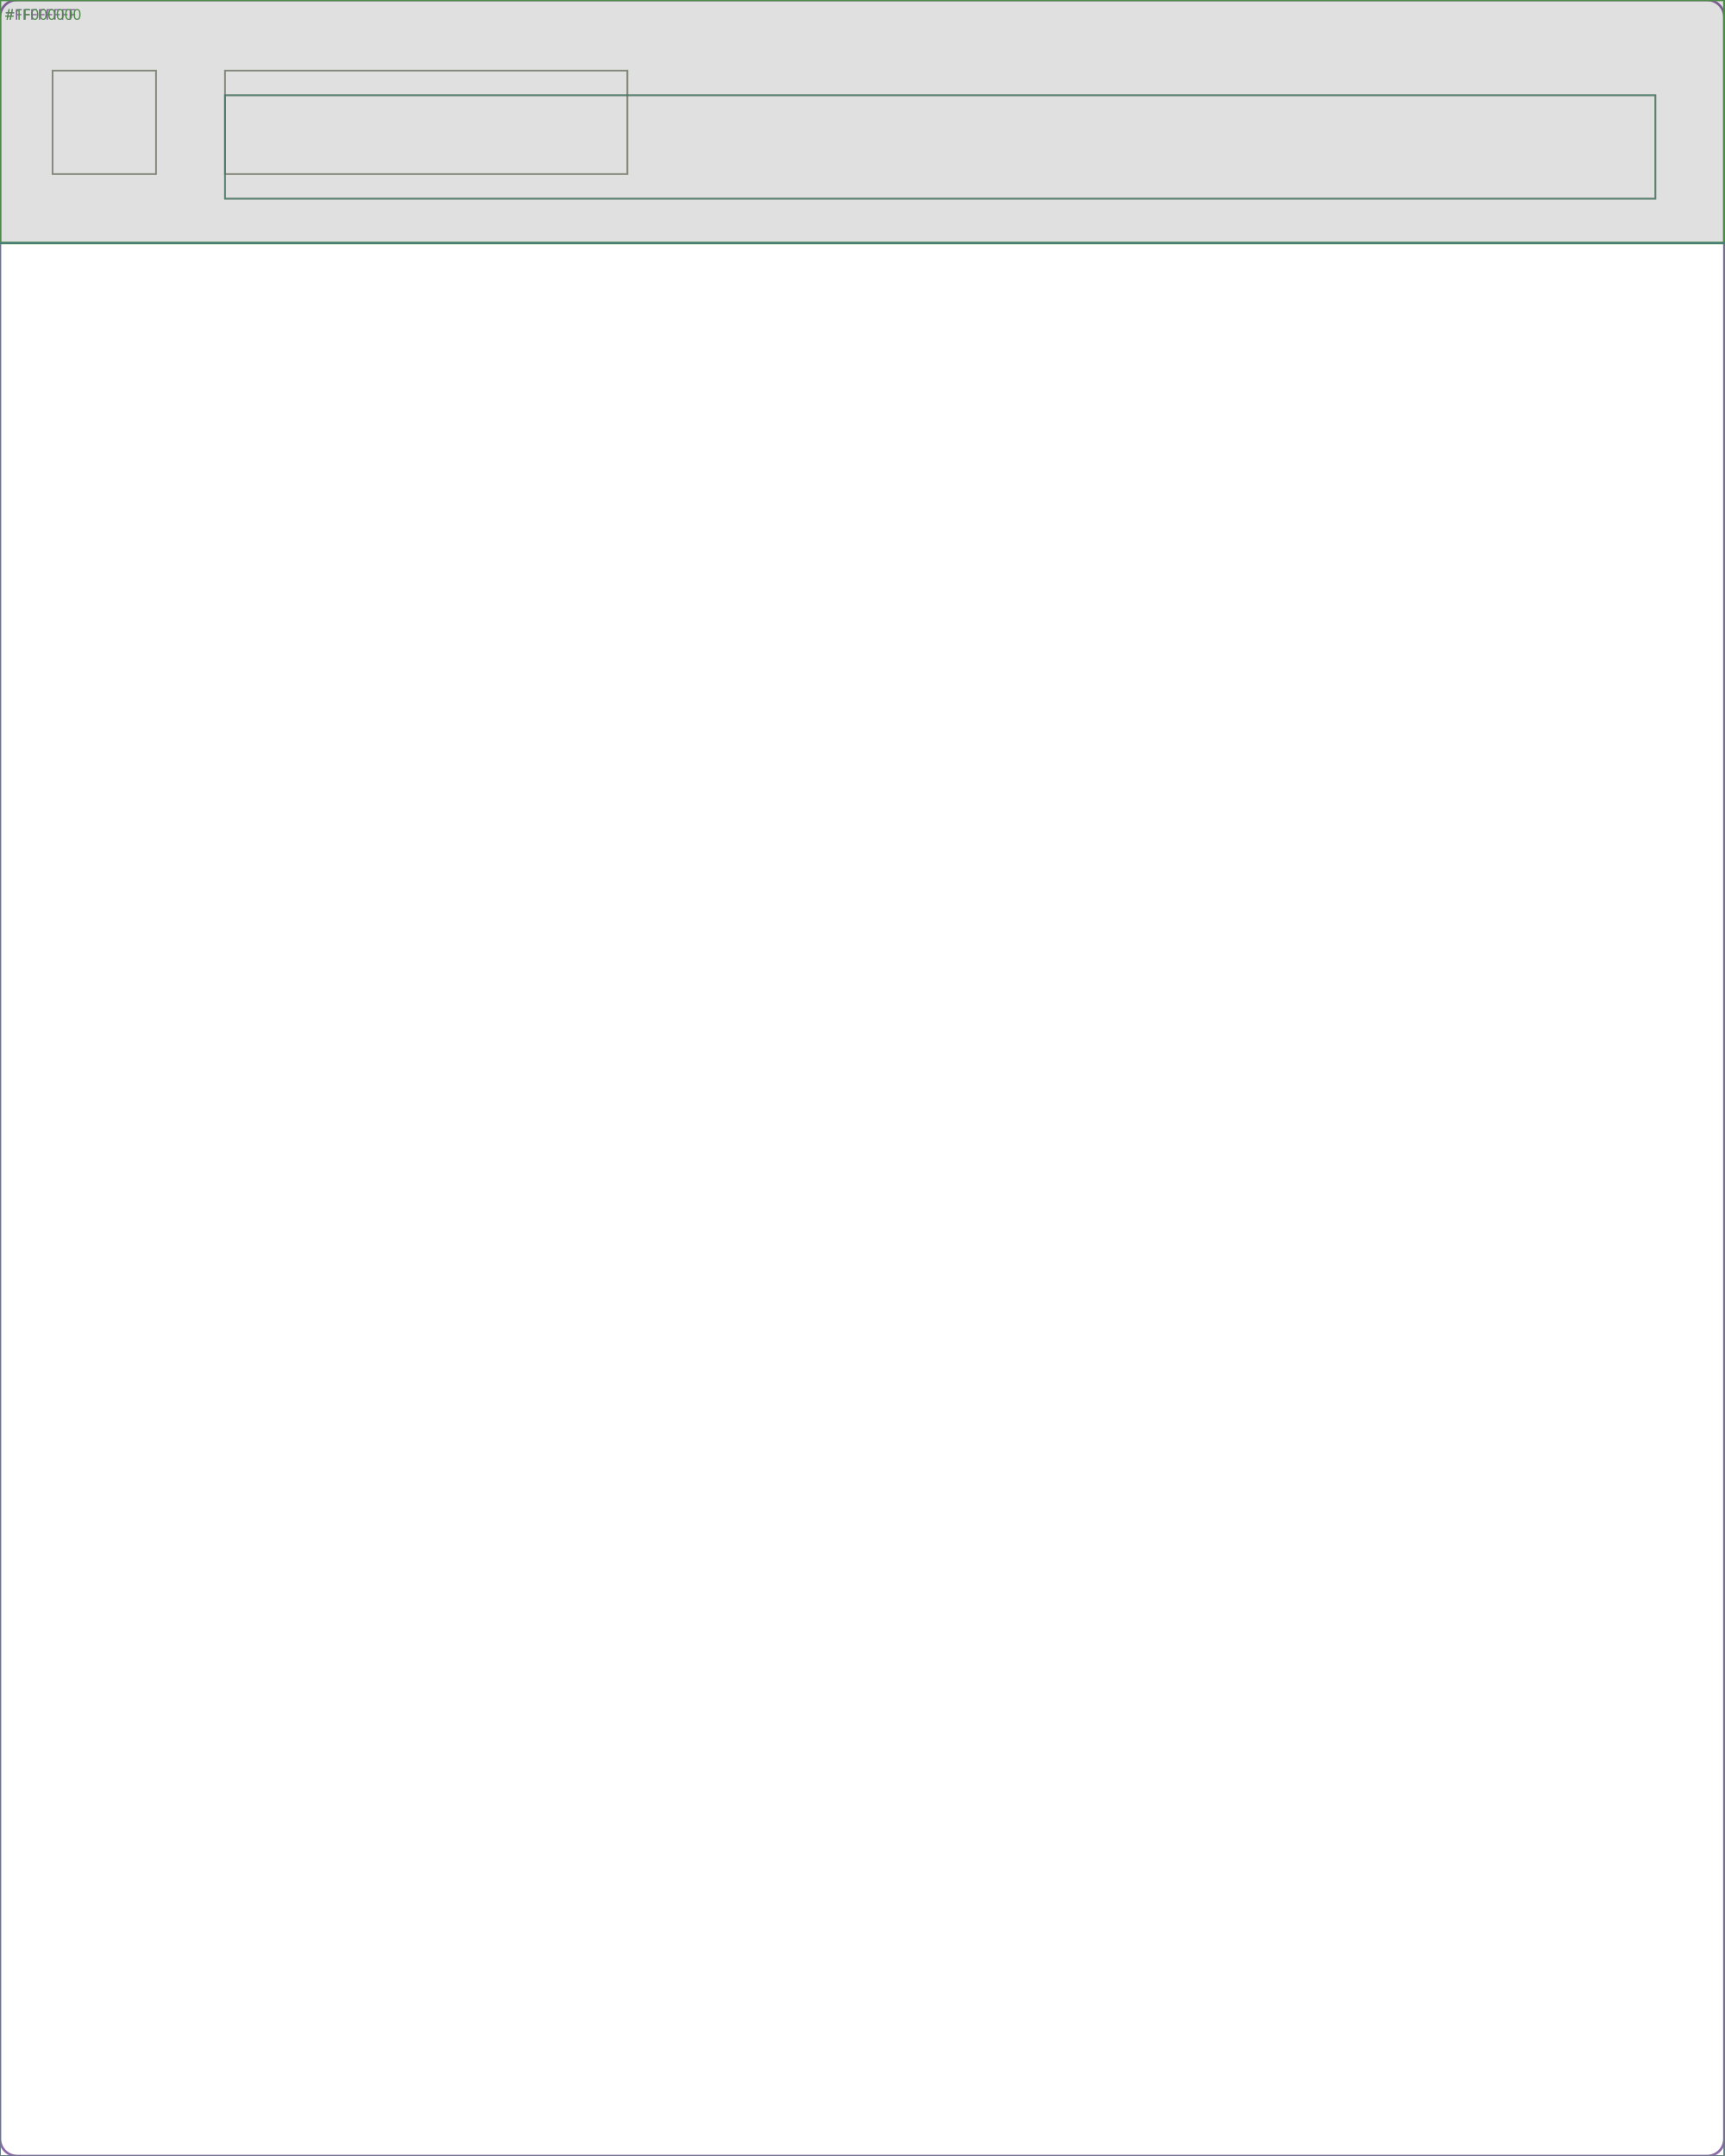
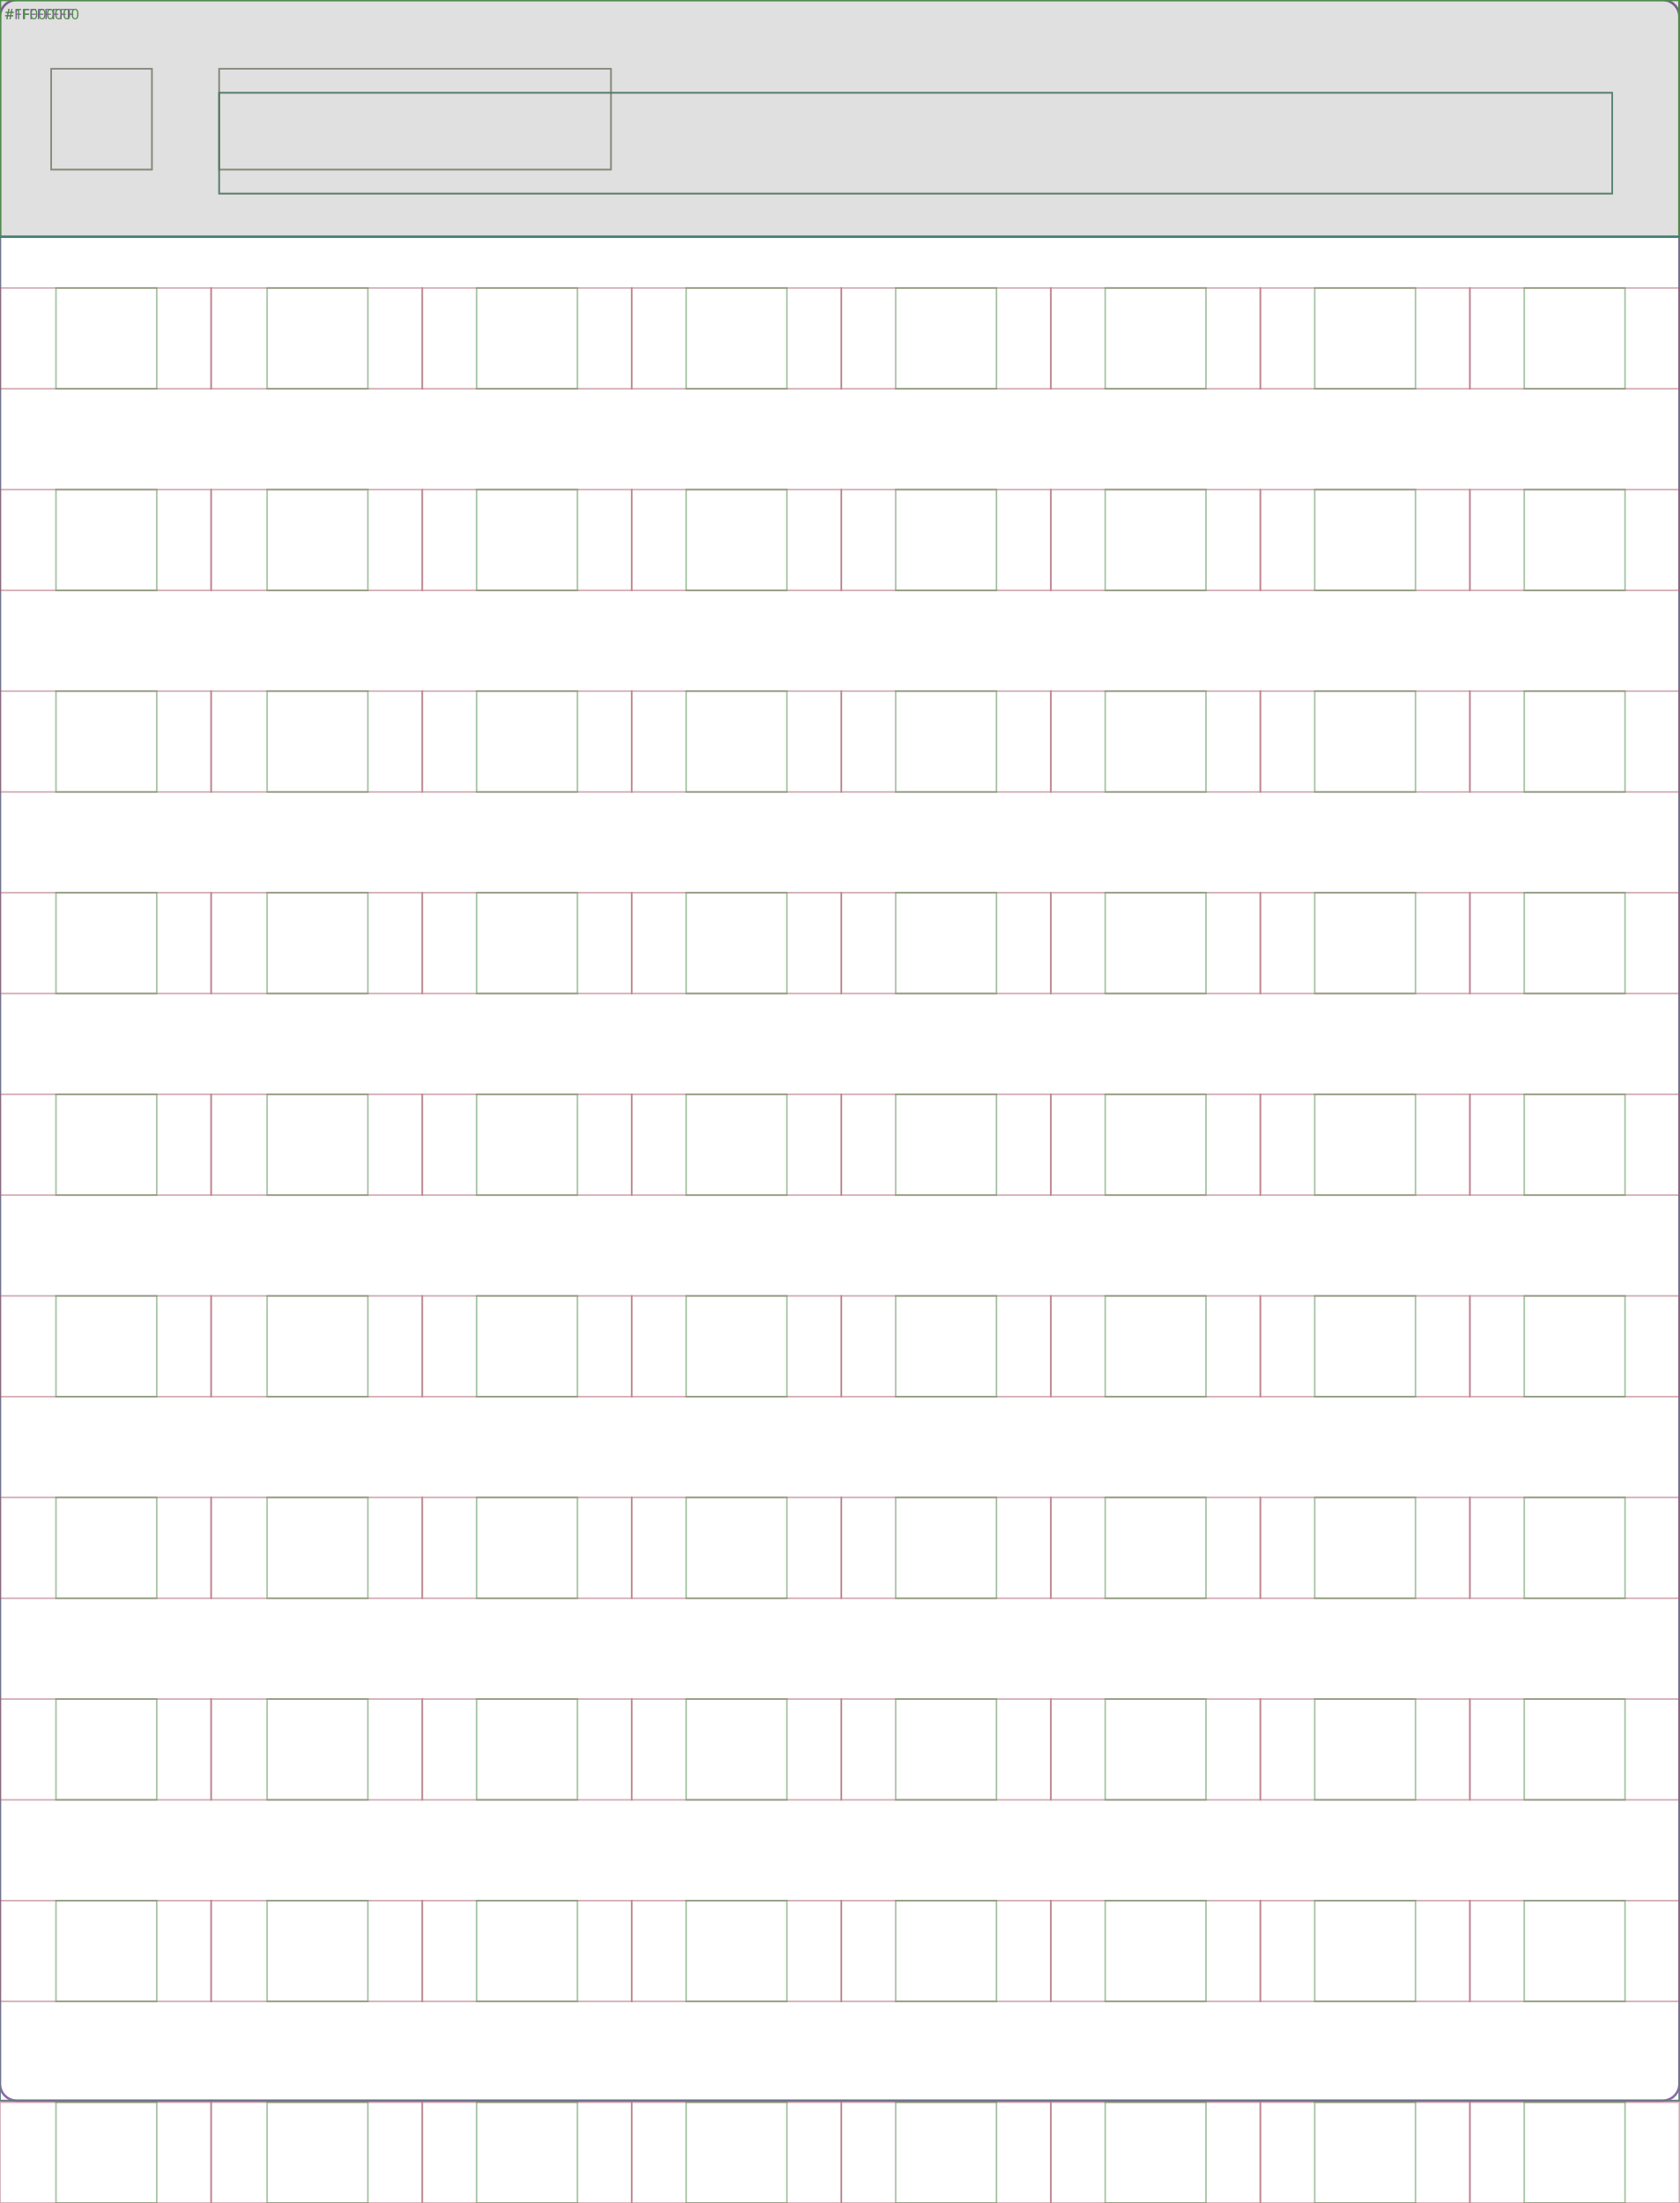
- <svg xmlns="http://www.w3.org/2000/svg" viewBox="0 0 1050 1313" width="1050" height="1313" role="img" aria-label="Components/Icon dialog layout wireframe">
-   <rect width="1050" height="1313" fill="#ffffff" />
+ <svg xmlns="http://www.w3.org/2000/svg" viewBox="0 0 1050 1377" width="1050" height="1377" role="img" aria-label="Components/Icon dialog layout wireframe">
+   <rect width="1050" height="1377" fill="#ffffff" />
  <g>
    <rect x="0" y="0" width="1050" height="1313" fill="none" fill-opacity="0" stroke="#5B6470" stroke-width="1" stroke-opacity="0.5" />
  </g>
  <g>
    <rect x="0" y="0" width="1050" height="1313" fill="none" fill-opacity="0" stroke="#2E7D6B" stroke-width="1" stroke-opacity="0.5" />
  </g>
  <g>
    <path d="M10.5,0 H1039.5 A10.5,10.5 0 0 1 1050,10.5 V1302.5 A10.5,10.5 0 0 1 1039.5,1313 H10.5 A10.5,10.5 0 0 1 0,1302.5 V10.5 A10.5,10.5 0 0 1 10.5,0 Z" fill="#FFFFFF" fill-opacity="1" stroke="#8E6BA8" stroke-width="1.5" stroke-opacity="1" />
    <text x="3" y="12" font-family="system-ui, sans-serif" font-size="9" fill="#8E6BA8">#FFFFFFFF</text>
  </g>
  <g>
    <rect x="0" y="0" width="1050" height="1313" fill="none" fill-opacity="0" stroke="#B0813B" stroke-width="1" stroke-opacity="0.5" />
  </g>
  <g>
    <rect x="0" y="0" width="1050" height="148" fill="none" fill-opacity="0" stroke="#3B72A8" stroke-width="1" stroke-opacity="0.5" />
  </g>
  <g>
    <rect x="0" y="0" width="1050" height="148" fill="none" fill-opacity="0" stroke="#A85B6B" stroke-width="1" stroke-opacity="0.5" />
  </g>
  <g>
    <rect x="0" y="0" width="1050" height="148" fill="#000000" fill-opacity="0.122" stroke="#4F8A4A" stroke-width="1.5" stroke-opacity="1" />
    <text x="3" y="12" font-family="system-ui, sans-serif" font-size="9" fill="#4F8A4A">#1F000000</text>
  </g>
  <g>
    <rect x="32" y="43" width="63" height="63" fill="none" fill-opacity="0" stroke="#7A7A33" stroke-width="1" stroke-opacity="0.5" />
  </g>
  <g>
    <rect x="32" y="43" width="63" height="63" fill="none" fill-opacity="0" stroke="#5B6470" stroke-width="1" stroke-opacity="0.5" />
  </g>
  <g>
    <rect x="137" y="43" width="245" height="63" fill="none" fill-opacity="0" stroke="#7A7A33" stroke-width="1" stroke-opacity="0.5" />
  </g>
  <g>
    <rect x="137" y="43" width="245" height="63" fill="none" fill-opacity="0" stroke="#5B6470" stroke-width="1" stroke-opacity="0.5" />
  </g>
  <g>
    <rect x="137" y="58" width="871" height="63" fill="none" fill-opacity="0" stroke="#7A7A33" stroke-width="1" stroke-opacity="0.5" />
  </g>
  <g>
    <rect x="137" y="58" width="871" height="63" fill="none" fill-opacity="0" stroke="#5B6470" stroke-width="1" stroke-opacity="0.5" />
  </g>
  <g>
    <rect x="137" y="58" width="871" height="63" fill="none" fill-opacity="0" stroke="#2E7D6B" stroke-width="1" stroke-opacity="0.5" />
  </g>
  <g>
    <rect x="0" y="148" width="1050" height="1165" fill="none" fill-opacity="0" stroke="#3B72A8" stroke-width="1" stroke-opacity="0.5" />
  </g>
+   <g>
+     <rect x="0" y="180" width="132" height="63" fill="none" fill-opacity="0" stroke="#A85B6B" stroke-width="1" stroke-opacity="0.5" />
+   </g>
+   <g>
+     <rect x="35" y="180" width="63" height="63" fill="none" fill-opacity="0" stroke="#4F8A4A" stroke-width="1" stroke-opacity="0.5" />
+   </g>
+   <g>
+     <rect x="132" y="180" width="132" height="63" fill="none" fill-opacity="0" stroke="#A85B6B" stroke-width="1" stroke-opacity="0.5" />
+   </g>
+   <g>
+     <rect x="167" y="180" width="63" height="63" fill="none" fill-opacity="0" stroke="#4F8A4A" stroke-width="1" stroke-opacity="0.5" />
+   </g>
+   <g>
+     <rect x="264" y="180" width="131" height="63" fill="none" fill-opacity="0" stroke="#A85B6B" stroke-width="1" stroke-opacity="0.5" />
+   </g>
+   <g>
+     <rect x="298" y="180" width="63" height="63" fill="none" fill-opacity="0" stroke="#4F8A4A" stroke-width="1" stroke-opacity="0.5" />
+   </g>
+   <g>
+     <rect x="395" y="180" width="131" height="63" fill="none" fill-opacity="0" stroke="#A85B6B" stroke-width="1" stroke-opacity="0.5" />
+   </g>
+   <g>
+     <rect x="429" y="180" width="63" height="63" fill="none" fill-opacity="0" stroke="#4F8A4A" stroke-width="1" stroke-opacity="0.5" />
+   </g>
+   <g>
+     <rect x="526" y="180" width="131" height="63" fill="none" fill-opacity="0" stroke="#A85B6B" stroke-width="1" stroke-opacity="0.5" />
+   </g>
+   <g>
+     <rect x="560" y="180" width="63" height="63" fill="none" fill-opacity="0" stroke="#4F8A4A" stroke-width="1" stroke-opacity="0.5" />
+   </g>
+   <g>
+     <rect x="657" y="180" width="131" height="63" fill="none" fill-opacity="0" stroke="#A85B6B" stroke-width="1" stroke-opacity="0.5" />
+   </g>
+   <g>
+     <rect x="691" y="180" width="63" height="63" fill="none" fill-opacity="0" stroke="#4F8A4A" stroke-width="1" stroke-opacity="0.5" />
+   </g>
+   <g>
+     <rect x="788" y="180" width="131" height="63" fill="none" fill-opacity="0" stroke="#A85B6B" stroke-width="1" stroke-opacity="0.5" />
+   </g>
+   <g>
+     <rect x="822" y="180" width="63" height="63" fill="none" fill-opacity="0" stroke="#4F8A4A" stroke-width="1" stroke-opacity="0.5" />
+   </g>
+   <g>
+     <rect x="919" y="180" width="131" height="63" fill="none" fill-opacity="0" stroke="#A85B6B" stroke-width="1" stroke-opacity="0.5" />
+   </g>
+   <g>
+     <rect x="953" y="180" width="63" height="63" fill="none" fill-opacity="0" stroke="#4F8A4A" stroke-width="1" stroke-opacity="0.5" />
+   </g>
+   <g>
+     <rect x="0" y="306" width="132" height="63" fill="none" fill-opacity="0" stroke="#A85B6B" stroke-width="1" stroke-opacity="0.5" />
+   </g>
+   <g>
+     <rect x="35" y="306" width="63" height="63" fill="none" fill-opacity="0" stroke="#4F8A4A" stroke-width="1" stroke-opacity="0.5" />
+   </g>
+   <g>
+     <rect x="132" y="306" width="132" height="63" fill="none" fill-opacity="0" stroke="#A85B6B" stroke-width="1" stroke-opacity="0.5" />
+   </g>
+   <g>
+     <rect x="167" y="306" width="63" height="63" fill="none" fill-opacity="0" stroke="#4F8A4A" stroke-width="1" stroke-opacity="0.5" />
+   </g>
+   <g>
+     <rect x="264" y="306" width="131" height="63" fill="none" fill-opacity="0" stroke="#A85B6B" stroke-width="1" stroke-opacity="0.5" />
+   </g>
+   <g>
+     <rect x="298" y="306" width="63" height="63" fill="none" fill-opacity="0" stroke="#4F8A4A" stroke-width="1" stroke-opacity="0.5" />
+   </g>
+   <g>
+     <rect x="395" y="306" width="131" height="63" fill="none" fill-opacity="0" stroke="#A85B6B" stroke-width="1" stroke-opacity="0.5" />
+   </g>
+   <g>
+     <rect x="429" y="306" width="63" height="63" fill="none" fill-opacity="0" stroke="#4F8A4A" stroke-width="1" stroke-opacity="0.5" />
+   </g>
+   <g>
+     <rect x="526" y="306" width="131" height="63" fill="none" fill-opacity="0" stroke="#A85B6B" stroke-width="1" stroke-opacity="0.5" />
+   </g>
+   <g>
+     <rect x="560" y="306" width="63" height="63" fill="none" fill-opacity="0" stroke="#4F8A4A" stroke-width="1" stroke-opacity="0.5" />
+   </g>
+   <g>
+     <rect x="657" y="306" width="131" height="63" fill="none" fill-opacity="0" stroke="#A85B6B" stroke-width="1" stroke-opacity="0.5" />
+   </g>
+   <g>
+     <rect x="691" y="306" width="63" height="63" fill="none" fill-opacity="0" stroke="#4F8A4A" stroke-width="1" stroke-opacity="0.5" />
+   </g>
+   <g>
+     <rect x="788" y="306" width="131" height="63" fill="none" fill-opacity="0" stroke="#A85B6B" stroke-width="1" stroke-opacity="0.5" />
+   </g>
+   <g>
+     <rect x="822" y="306" width="63" height="63" fill="none" fill-opacity="0" stroke="#4F8A4A" stroke-width="1" stroke-opacity="0.5" />
+   </g>
+   <g>
+     <rect x="919" y="306" width="131" height="63" fill="none" fill-opacity="0" stroke="#A85B6B" stroke-width="1" stroke-opacity="0.5" />
+   </g>
+   <g>
+     <rect x="953" y="306" width="63" height="63" fill="none" fill-opacity="0" stroke="#4F8A4A" stroke-width="1" stroke-opacity="0.5" />
+   </g>
+   <g>
+     <rect x="0" y="432" width="132" height="63" fill="none" fill-opacity="0" stroke="#A85B6B" stroke-width="1" stroke-opacity="0.5" />
+   </g>
+   <g>
+     <rect x="35" y="432" width="63" height="63" fill="none" fill-opacity="0" stroke="#4F8A4A" stroke-width="1" stroke-opacity="0.5" />
+   </g>
+   <g>
+     <rect x="132" y="432" width="132" height="63" fill="none" fill-opacity="0" stroke="#A85B6B" stroke-width="1" stroke-opacity="0.5" />
+   </g>
+   <g>
+     <rect x="167" y="432" width="63" height="63" fill="none" fill-opacity="0" stroke="#4F8A4A" stroke-width="1" stroke-opacity="0.5" />
+   </g>
+   <g>
+     <rect x="264" y="432" width="131" height="63" fill="none" fill-opacity="0" stroke="#A85B6B" stroke-width="1" stroke-opacity="0.5" />
+   </g>
+   <g>
+     <rect x="298" y="432" width="63" height="63" fill="none" fill-opacity="0" stroke="#4F8A4A" stroke-width="1" stroke-opacity="0.5" />
+   </g>
+   <g>
+     <rect x="395" y="432" width="131" height="63" fill="none" fill-opacity="0" stroke="#A85B6B" stroke-width="1" stroke-opacity="0.5" />
+   </g>
+   <g>
+     <rect x="429" y="432" width="63" height="63" fill="none" fill-opacity="0" stroke="#4F8A4A" stroke-width="1" stroke-opacity="0.5" />
+   </g>
+   <g>
+     <rect x="526" y="432" width="131" height="63" fill="none" fill-opacity="0" stroke="#A85B6B" stroke-width="1" stroke-opacity="0.5" />
+   </g>
+   <g>
+     <rect x="560" y="432" width="63" height="63" fill="none" fill-opacity="0" stroke="#4F8A4A" stroke-width="1" stroke-opacity="0.5" />
+   </g>
+   <g>
+     <rect x="657" y="432" width="131" height="63" fill="none" fill-opacity="0" stroke="#A85B6B" stroke-width="1" stroke-opacity="0.5" />
+   </g>
+   <g>
+     <rect x="691" y="432" width="63" height="63" fill="none" fill-opacity="0" stroke="#4F8A4A" stroke-width="1" stroke-opacity="0.5" />
+   </g>
+   <g>
+     <rect x="788" y="432" width="131" height="63" fill="none" fill-opacity="0" stroke="#A85B6B" stroke-width="1" stroke-opacity="0.5" />
+   </g>
+   <g>
+     <rect x="822" y="432" width="63" height="63" fill="none" fill-opacity="0" stroke="#4F8A4A" stroke-width="1" stroke-opacity="0.5" />
+   </g>
+   <g>
+     <rect x="919" y="432" width="131" height="63" fill="none" fill-opacity="0" stroke="#A85B6B" stroke-width="1" stroke-opacity="0.5" />
+   </g>
+   <g>
+     <rect x="953" y="432" width="63" height="63" fill="none" fill-opacity="0" stroke="#4F8A4A" stroke-width="1" stroke-opacity="0.5" />
+   </g>
+   <g>
+     <rect x="0" y="558" width="132" height="63" fill="none" fill-opacity="0" stroke="#A85B6B" stroke-width="1" stroke-opacity="0.5" />
+   </g>
+   <g>
+     <rect x="35" y="558" width="63" height="63" fill="none" fill-opacity="0" stroke="#4F8A4A" stroke-width="1" stroke-opacity="0.5" />
+   </g>
+   <g>
+     <rect x="132" y="558" width="132" height="63" fill="none" fill-opacity="0" stroke="#A85B6B" stroke-width="1" stroke-opacity="0.5" />
+   </g>
+   <g>
+     <rect x="167" y="558" width="63" height="63" fill="none" fill-opacity="0" stroke="#4F8A4A" stroke-width="1" stroke-opacity="0.5" />
+   </g>
+   <g>
+     <rect x="264" y="558" width="131" height="63" fill="none" fill-opacity="0" stroke="#A85B6B" stroke-width="1" stroke-opacity="0.5" />
+   </g>
+   <g>
+     <rect x="298" y="558" width="63" height="63" fill="none" fill-opacity="0" stroke="#4F8A4A" stroke-width="1" stroke-opacity="0.5" />
+   </g>
+   <g>
+     <rect x="395" y="558" width="131" height="63" fill="none" fill-opacity="0" stroke="#A85B6B" stroke-width="1" stroke-opacity="0.5" />
+   </g>
+   <g>
+     <rect x="429" y="558" width="63" height="63" fill="none" fill-opacity="0" stroke="#4F8A4A" stroke-width="1" stroke-opacity="0.5" />
+   </g>
+   <g>
+     <rect x="526" y="558" width="131" height="63" fill="none" fill-opacity="0" stroke="#A85B6B" stroke-width="1" stroke-opacity="0.5" />
+   </g>
+   <g>
+     <rect x="560" y="558" width="63" height="63" fill="none" fill-opacity="0" stroke="#4F8A4A" stroke-width="1" stroke-opacity="0.5" />
+   </g>
+   <g>
+     <rect x="657" y="558" width="131" height="63" fill="none" fill-opacity="0" stroke="#A85B6B" stroke-width="1" stroke-opacity="0.5" />
+   </g>
+   <g>
+     <rect x="691" y="558" width="63" height="63" fill="none" fill-opacity="0" stroke="#4F8A4A" stroke-width="1" stroke-opacity="0.5" />
+   </g>
+   <g>
+     <rect x="788" y="558" width="131" height="63" fill="none" fill-opacity="0" stroke="#A85B6B" stroke-width="1" stroke-opacity="0.5" />
+   </g>
+   <g>
+     <rect x="822" y="558" width="63" height="63" fill="none" fill-opacity="0" stroke="#4F8A4A" stroke-width="1" stroke-opacity="0.5" />
+   </g>
+   <g>
+     <rect x="919" y="558" width="131" height="63" fill="none" fill-opacity="0" stroke="#A85B6B" stroke-width="1" stroke-opacity="0.5" />
+   </g>
+   <g>
+     <rect x="953" y="558" width="63" height="63" fill="none" fill-opacity="0" stroke="#4F8A4A" stroke-width="1" stroke-opacity="0.5" />
+   </g>
+   <g>
+     <rect x="0" y="684" width="132" height="63" fill="none" fill-opacity="0" stroke="#A85B6B" stroke-width="1" stroke-opacity="0.5" />
+   </g>
+   <g>
+     <rect x="35" y="684" width="63" height="63" fill="none" fill-opacity="0" stroke="#4F8A4A" stroke-width="1" stroke-opacity="0.5" />
+   </g>
+   <g>
+     <rect x="132" y="684" width="132" height="63" fill="none" fill-opacity="0" stroke="#A85B6B" stroke-width="1" stroke-opacity="0.5" />
+   </g>
+   <g>
+     <rect x="167" y="684" width="63" height="63" fill="none" fill-opacity="0" stroke="#4F8A4A" stroke-width="1" stroke-opacity="0.5" />
+   </g>
+   <g>
+     <rect x="264" y="684" width="131" height="63" fill="none" fill-opacity="0" stroke="#A85B6B" stroke-width="1" stroke-opacity="0.5" />
+   </g>
+   <g>
+     <rect x="298" y="684" width="63" height="63" fill="none" fill-opacity="0" stroke="#4F8A4A" stroke-width="1" stroke-opacity="0.5" />
+   </g>
+   <g>
+     <rect x="395" y="684" width="131" height="63" fill="none" fill-opacity="0" stroke="#A85B6B" stroke-width="1" stroke-opacity="0.5" />
+   </g>
+   <g>
+     <rect x="429" y="684" width="63" height="63" fill="none" fill-opacity="0" stroke="#4F8A4A" stroke-width="1" stroke-opacity="0.5" />
+   </g>
+   <g>
+     <rect x="526" y="684" width="131" height="63" fill="none" fill-opacity="0" stroke="#A85B6B" stroke-width="1" stroke-opacity="0.5" />
+   </g>
+   <g>
+     <rect x="560" y="684" width="63" height="63" fill="none" fill-opacity="0" stroke="#4F8A4A" stroke-width="1" stroke-opacity="0.5" />
+   </g>
+   <g>
+     <rect x="657" y="684" width="131" height="63" fill="none" fill-opacity="0" stroke="#A85B6B" stroke-width="1" stroke-opacity="0.5" />
+   </g>
+   <g>
+     <rect x="691" y="684" width="63" height="63" fill="none" fill-opacity="0" stroke="#4F8A4A" stroke-width="1" stroke-opacity="0.5" />
+   </g>
+   <g>
+     <rect x="788" y="684" width="131" height="63" fill="none" fill-opacity="0" stroke="#A85B6B" stroke-width="1" stroke-opacity="0.5" />
+   </g>
+   <g>
+     <rect x="822" y="684" width="63" height="63" fill="none" fill-opacity="0" stroke="#4F8A4A" stroke-width="1" stroke-opacity="0.5" />
+   </g>
+   <g>
+     <rect x="919" y="684" width="131" height="63" fill="none" fill-opacity="0" stroke="#A85B6B" stroke-width="1" stroke-opacity="0.5" />
+   </g>
+   <g>
+     <rect x="953" y="684" width="63" height="63" fill="none" fill-opacity="0" stroke="#4F8A4A" stroke-width="1" stroke-opacity="0.5" />
+   </g>
+   <g>
+     <rect x="0" y="810" width="132" height="63" fill="none" fill-opacity="0" stroke="#A85B6B" stroke-width="1" stroke-opacity="0.5" />
+   </g>
+   <g>
+     <rect x="35" y="810" width="63" height="63" fill="none" fill-opacity="0" stroke="#4F8A4A" stroke-width="1" stroke-opacity="0.5" />
+   </g>
+   <g>
+     <rect x="132" y="810" width="132" height="63" fill="none" fill-opacity="0" stroke="#A85B6B" stroke-width="1" stroke-opacity="0.5" />
+   </g>
+   <g>
+     <rect x="167" y="810" width="63" height="63" fill="none" fill-opacity="0" stroke="#4F8A4A" stroke-width="1" stroke-opacity="0.5" />
+   </g>
+   <g>
+     <rect x="264" y="810" width="131" height="63" fill="none" fill-opacity="0" stroke="#A85B6B" stroke-width="1" stroke-opacity="0.5" />
+   </g>
+   <g>
+     <rect x="298" y="810" width="63" height="63" fill="none" fill-opacity="0" stroke="#4F8A4A" stroke-width="1" stroke-opacity="0.5" />
+   </g>
+   <g>
+     <rect x="395" y="810" width="131" height="63" fill="none" fill-opacity="0" stroke="#A85B6B" stroke-width="1" stroke-opacity="0.5" />
+   </g>
+   <g>
+     <rect x="429" y="810" width="63" height="63" fill="none" fill-opacity="0" stroke="#4F8A4A" stroke-width="1" stroke-opacity="0.5" />
+   </g>
+   <g>
+     <rect x="526" y="810" width="131" height="63" fill="none" fill-opacity="0" stroke="#A85B6B" stroke-width="1" stroke-opacity="0.5" />
+   </g>
+   <g>
+     <rect x="560" y="810" width="63" height="63" fill="none" fill-opacity="0" stroke="#4F8A4A" stroke-width="1" stroke-opacity="0.5" />
+   </g>
+   <g>
+     <rect x="657" y="810" width="131" height="63" fill="none" fill-opacity="0" stroke="#A85B6B" stroke-width="1" stroke-opacity="0.5" />
+   </g>
+   <g>
+     <rect x="691" y="810" width="63" height="63" fill="none" fill-opacity="0" stroke="#4F8A4A" stroke-width="1" stroke-opacity="0.5" />
+   </g>
+   <g>
+     <rect x="788" y="810" width="131" height="63" fill="none" fill-opacity="0" stroke="#A85B6B" stroke-width="1" stroke-opacity="0.5" />
+   </g>
+   <g>
+     <rect x="822" y="810" width="63" height="63" fill="none" fill-opacity="0" stroke="#4F8A4A" stroke-width="1" stroke-opacity="0.5" />
+   </g>
+   <g>
+     <rect x="919" y="810" width="131" height="63" fill="none" fill-opacity="0" stroke="#A85B6B" stroke-width="1" stroke-opacity="0.5" />
+   </g>
+   <g>
+     <rect x="953" y="810" width="63" height="63" fill="none" fill-opacity="0" stroke="#4F8A4A" stroke-width="1" stroke-opacity="0.5" />
+   </g>
+   <g>
+     <rect x="0" y="936" width="132" height="63" fill="none" fill-opacity="0" stroke="#A85B6B" stroke-width="1" stroke-opacity="0.5" />
+   </g>
+   <g>
+     <rect x="35" y="936" width="63" height="63" fill="none" fill-opacity="0" stroke="#4F8A4A" stroke-width="1" stroke-opacity="0.5" />
+   </g>
+   <g>
+     <rect x="132" y="936" width="132" height="63" fill="none" fill-opacity="0" stroke="#A85B6B" stroke-width="1" stroke-opacity="0.5" />
+   </g>
+   <g>
+     <rect x="167" y="936" width="63" height="63" fill="none" fill-opacity="0" stroke="#4F8A4A" stroke-width="1" stroke-opacity="0.5" />
+   </g>
+   <g>
+     <rect x="264" y="936" width="131" height="63" fill="none" fill-opacity="0" stroke="#A85B6B" stroke-width="1" stroke-opacity="0.5" />
+   </g>
+   <g>
+     <rect x="298" y="936" width="63" height="63" fill="none" fill-opacity="0" stroke="#4F8A4A" stroke-width="1" stroke-opacity="0.5" />
+   </g>
+   <g>
+     <rect x="395" y="936" width="131" height="63" fill="none" fill-opacity="0" stroke="#A85B6B" stroke-width="1" stroke-opacity="0.5" />
+   </g>
+   <g>
+     <rect x="429" y="936" width="63" height="63" fill="none" fill-opacity="0" stroke="#4F8A4A" stroke-width="1" stroke-opacity="0.5" />
+   </g>
+   <g>
+     <rect x="526" y="936" width="131" height="63" fill="none" fill-opacity="0" stroke="#A85B6B" stroke-width="1" stroke-opacity="0.5" />
+   </g>
+   <g>
+     <rect x="560" y="936" width="63" height="63" fill="none" fill-opacity="0" stroke="#4F8A4A" stroke-width="1" stroke-opacity="0.5" />
+   </g>
+   <g>
+     <rect x="657" y="936" width="131" height="63" fill="none" fill-opacity="0" stroke="#A85B6B" stroke-width="1" stroke-opacity="0.5" />
+   </g>
+   <g>
+     <rect x="691" y="936" width="63" height="63" fill="none" fill-opacity="0" stroke="#4F8A4A" stroke-width="1" stroke-opacity="0.5" />
+   </g>
+   <g>
+     <rect x="788" y="936" width="131" height="63" fill="none" fill-opacity="0" stroke="#A85B6B" stroke-width="1" stroke-opacity="0.5" />
+   </g>
+   <g>
+     <rect x="822" y="936" width="63" height="63" fill="none" fill-opacity="0" stroke="#4F8A4A" stroke-width="1" stroke-opacity="0.5" />
+   </g>
+   <g>
+     <rect x="919" y="936" width="131" height="63" fill="none" fill-opacity="0" stroke="#A85B6B" stroke-width="1" stroke-opacity="0.5" />
+   </g>
+   <g>
+     <rect x="953" y="936" width="63" height="63" fill="none" fill-opacity="0" stroke="#4F8A4A" stroke-width="1" stroke-opacity="0.5" />
+   </g>
+   <g>
+     <rect x="0" y="1062" width="132" height="63" fill="none" fill-opacity="0" stroke="#A85B6B" stroke-width="1" stroke-opacity="0.5" />
+   </g>
+   <g>
+     <rect x="35" y="1062" width="63" height="63" fill="none" fill-opacity="0" stroke="#4F8A4A" stroke-width="1" stroke-opacity="0.5" />
+   </g>
+   <g>
+     <rect x="132" y="1062" width="132" height="63" fill="none" fill-opacity="0" stroke="#A85B6B" stroke-width="1" stroke-opacity="0.5" />
+   </g>
+   <g>
+     <rect x="167" y="1062" width="63" height="63" fill="none" fill-opacity="0" stroke="#4F8A4A" stroke-width="1" stroke-opacity="0.5" />
+   </g>
+   <g>
+     <rect x="264" y="1062" width="131" height="63" fill="none" fill-opacity="0" stroke="#A85B6B" stroke-width="1" stroke-opacity="0.5" />
+   </g>
+   <g>
+     <rect x="298" y="1062" width="63" height="63" fill="none" fill-opacity="0" stroke="#4F8A4A" stroke-width="1" stroke-opacity="0.5" />
+   </g>
+   <g>
+     <rect x="395" y="1062" width="131" height="63" fill="none" fill-opacity="0" stroke="#A85B6B" stroke-width="1" stroke-opacity="0.5" />
+   </g>
+   <g>
+     <rect x="429" y="1062" width="63" height="63" fill="none" fill-opacity="0" stroke="#4F8A4A" stroke-width="1" stroke-opacity="0.5" />
+   </g>
+   <g>
+     <rect x="526" y="1062" width="131" height="63" fill="none" fill-opacity="0" stroke="#A85B6B" stroke-width="1" stroke-opacity="0.5" />
+   </g>
+   <g>
+     <rect x="560" y="1062" width="63" height="63" fill="none" fill-opacity="0" stroke="#4F8A4A" stroke-width="1" stroke-opacity="0.5" />
+   </g>
+   <g>
+     <rect x="657" y="1062" width="131" height="63" fill="none" fill-opacity="0" stroke="#A85B6B" stroke-width="1" stroke-opacity="0.5" />
+   </g>
+   <g>
+     <rect x="691" y="1062" width="63" height="63" fill="none" fill-opacity="0" stroke="#4F8A4A" stroke-width="1" stroke-opacity="0.5" />
+   </g>
+   <g>
+     <rect x="788" y="1062" width="131" height="63" fill="none" fill-opacity="0" stroke="#A85B6B" stroke-width="1" stroke-opacity="0.5" />
+   </g>
+   <g>
+     <rect x="822" y="1062" width="63" height="63" fill="none" fill-opacity="0" stroke="#4F8A4A" stroke-width="1" stroke-opacity="0.5" />
+   </g>
+   <g>
+     <rect x="919" y="1062" width="131" height="63" fill="none" fill-opacity="0" stroke="#A85B6B" stroke-width="1" stroke-opacity="0.5" />
+   </g>
+   <g>
+     <rect x="953" y="1062" width="63" height="63" fill="none" fill-opacity="0" stroke="#4F8A4A" stroke-width="1" stroke-opacity="0.5" />
+   </g>
+   <g>
+     <rect x="0" y="1188" width="132" height="63" fill="none" fill-opacity="0" stroke="#A85B6B" stroke-width="1" stroke-opacity="0.5" />
+   </g>
+   <g>
+     <rect x="35" y="1188" width="63" height="63" fill="none" fill-opacity="0" stroke="#4F8A4A" stroke-width="1" stroke-opacity="0.5" />
+   </g>
+   <g>
+     <rect x="132" y="1188" width="132" height="63" fill="none" fill-opacity="0" stroke="#A85B6B" stroke-width="1" stroke-opacity="0.5" />
+   </g>
+   <g>
+     <rect x="167" y="1188" width="63" height="63" fill="none" fill-opacity="0" stroke="#4F8A4A" stroke-width="1" stroke-opacity="0.5" />
+   </g>
+   <g>
+     <rect x="264" y="1188" width="131" height="63" fill="none" fill-opacity="0" stroke="#A85B6B" stroke-width="1" stroke-opacity="0.5" />
+   </g>
+   <g>
+     <rect x="298" y="1188" width="63" height="63" fill="none" fill-opacity="0" stroke="#4F8A4A" stroke-width="1" stroke-opacity="0.5" />
+   </g>
+   <g>
+     <rect x="395" y="1188" width="131" height="63" fill="none" fill-opacity="0" stroke="#A85B6B" stroke-width="1" stroke-opacity="0.5" />
+   </g>
+   <g>
+     <rect x="429" y="1188" width="63" height="63" fill="none" fill-opacity="0" stroke="#4F8A4A" stroke-width="1" stroke-opacity="0.5" />
+   </g>
+   <g>
+     <rect x="526" y="1188" width="131" height="63" fill="none" fill-opacity="0" stroke="#A85B6B" stroke-width="1" stroke-opacity="0.5" />
+   </g>
+   <g>
+     <rect x="560" y="1188" width="63" height="63" fill="none" fill-opacity="0" stroke="#4F8A4A" stroke-width="1" stroke-opacity="0.5" />
+   </g>
+   <g>
+     <rect x="657" y="1188" width="131" height="63" fill="none" fill-opacity="0" stroke="#A85B6B" stroke-width="1" stroke-opacity="0.5" />
+   </g>
+   <g>
+     <rect x="691" y="1188" width="63" height="63" fill="none" fill-opacity="0" stroke="#4F8A4A" stroke-width="1" stroke-opacity="0.5" />
+   </g>
+   <g>
+     <rect x="788" y="1188" width="131" height="63" fill="none" fill-opacity="0" stroke="#A85B6B" stroke-width="1" stroke-opacity="0.5" />
+   </g>
+   <g>
+     <rect x="822" y="1188" width="63" height="63" fill="none" fill-opacity="0" stroke="#4F8A4A" stroke-width="1" stroke-opacity="0.5" />
+   </g>
+   <g>
+     <rect x="919" y="1188" width="131" height="63" fill="none" fill-opacity="0" stroke="#A85B6B" stroke-width="1" stroke-opacity="0.5" />
+   </g>
+   <g>
+     <rect x="953" y="1188" width="63" height="63" fill="none" fill-opacity="0" stroke="#4F8A4A" stroke-width="1" stroke-opacity="0.5" />
+   </g>
+   <g>
+     <rect x="0" y="1314" width="132" height="63" fill="none" fill-opacity="0" stroke="#A85B6B" stroke-width="1" stroke-opacity="0.5" />
+   </g>
+   <g>
+     <rect x="35" y="1314" width="63" height="63" fill="none" fill-opacity="0" stroke="#4F8A4A" stroke-width="1" stroke-opacity="0.5" />
+   </g>
+   <g>
+     <rect x="132" y="1314" width="132" height="63" fill="none" fill-opacity="0" stroke="#A85B6B" stroke-width="1" stroke-opacity="0.5" />
+   </g>
+   <g>
+     <rect x="167" y="1314" width="63" height="63" fill="none" fill-opacity="0" stroke="#4F8A4A" stroke-width="1" stroke-opacity="0.5" />
+   </g>
+   <g>
+     <rect x="264" y="1314" width="131" height="63" fill="none" fill-opacity="0" stroke="#A85B6B" stroke-width="1" stroke-opacity="0.5" />
+   </g>
+   <g>
+     <rect x="298" y="1314" width="63" height="63" fill="none" fill-opacity="0" stroke="#4F8A4A" stroke-width="1" stroke-opacity="0.5" />
+   </g>
+   <g>
+     <rect x="395" y="1314" width="131" height="63" fill="none" fill-opacity="0" stroke="#A85B6B" stroke-width="1" stroke-opacity="0.5" />
+   </g>
+   <g>
+     <rect x="429" y="1314" width="63" height="63" fill="none" fill-opacity="0" stroke="#4F8A4A" stroke-width="1" stroke-opacity="0.5" />
+   </g>
+   <g>
+     <rect x="526" y="1314" width="131" height="63" fill="none" fill-opacity="0" stroke="#A85B6B" stroke-width="1" stroke-opacity="0.5" />
+   </g>
+   <g>
+     <rect x="560" y="1314" width="63" height="63" fill="none" fill-opacity="0" stroke="#4F8A4A" stroke-width="1" stroke-opacity="0.5" />
+   </g>
+   <g>
+     <rect x="657" y="1314" width="131" height="63" fill="none" fill-opacity="0" stroke="#A85B6B" stroke-width="1" stroke-opacity="0.5" />
+   </g>
+   <g>
+     <rect x="691" y="1314" width="63" height="63" fill="none" fill-opacity="0" stroke="#4F8A4A" stroke-width="1" stroke-opacity="0.5" />
+   </g>
+   <g>
+     <rect x="788" y="1314" width="131" height="63" fill="none" fill-opacity="0" stroke="#A85B6B" stroke-width="1" stroke-opacity="0.5" />
+   </g>
+   <g>
+     <rect x="822" y="1314" width="63" height="63" fill="none" fill-opacity="0" stroke="#4F8A4A" stroke-width="1" stroke-opacity="0.5" />
+   </g>
+   <g>
+     <rect x="919" y="1314" width="131" height="63" fill="none" fill-opacity="0" stroke="#A85B6B" stroke-width="1" stroke-opacity="0.5" />
+   </g>
+   <g>
+     <rect x="953" y="1314" width="63" height="63" fill="none" fill-opacity="0" stroke="#4F8A4A" stroke-width="1" stroke-opacity="0.5" />
+   </g>
</svg>
